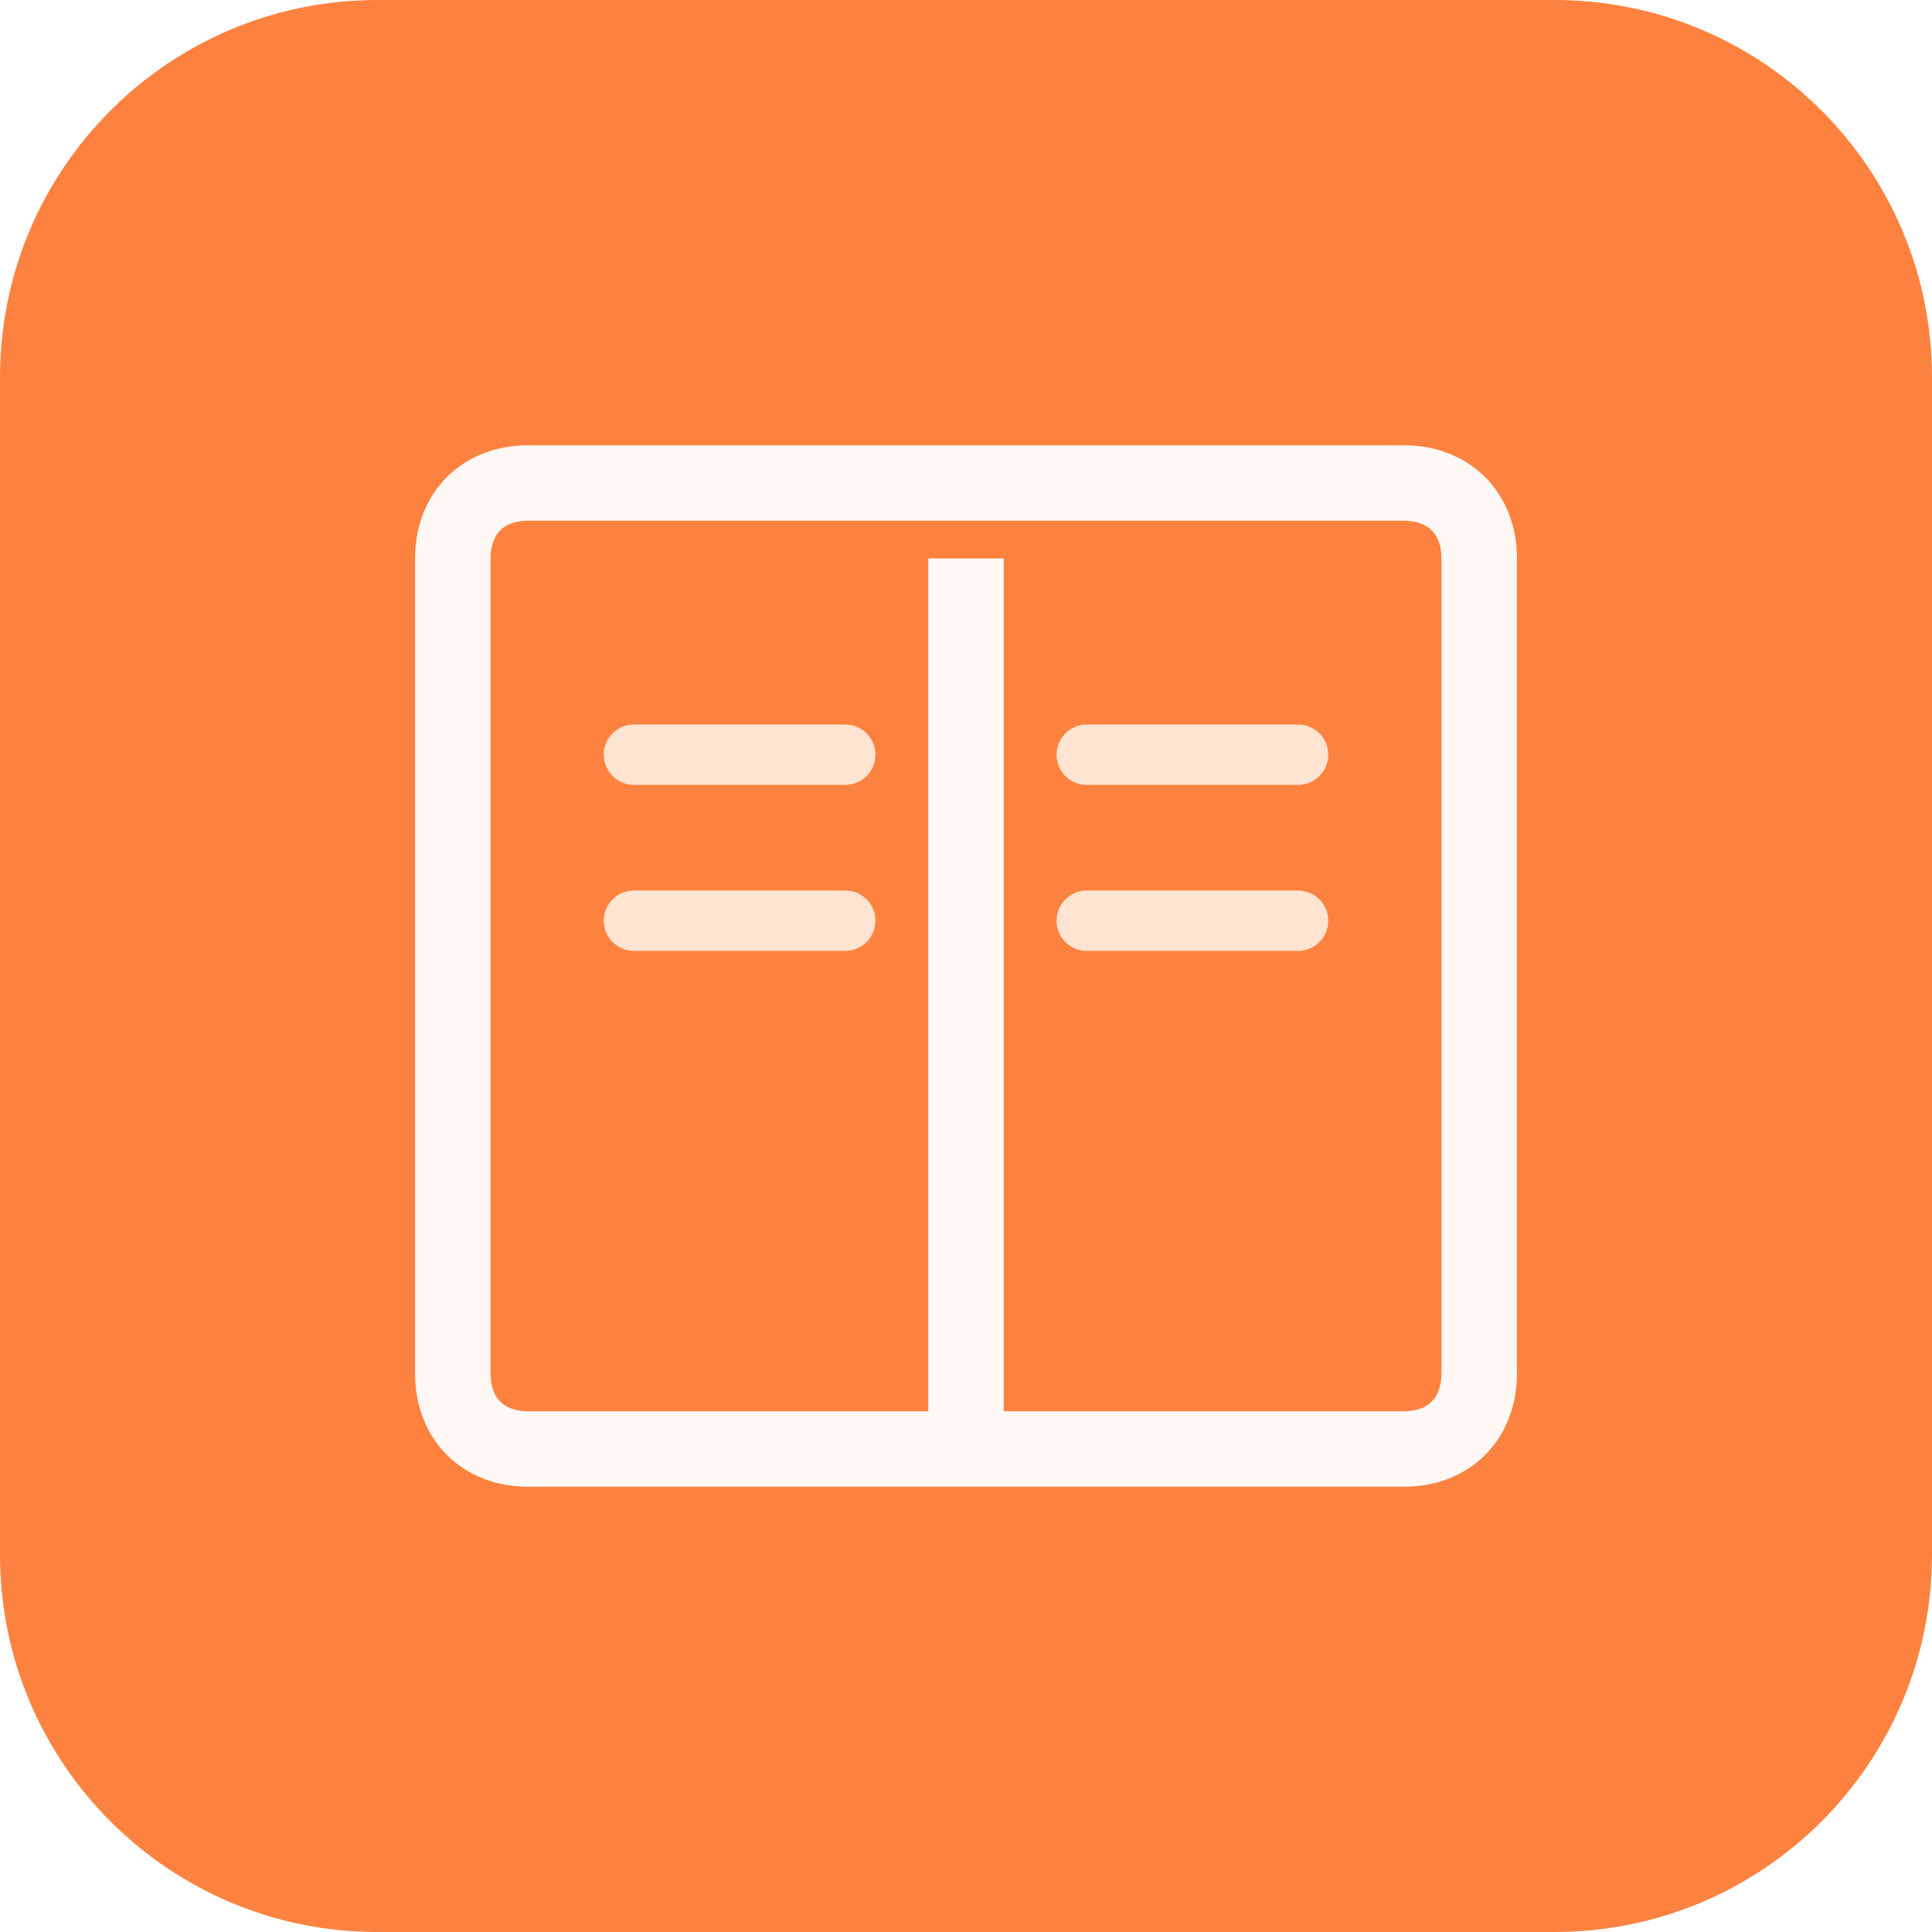
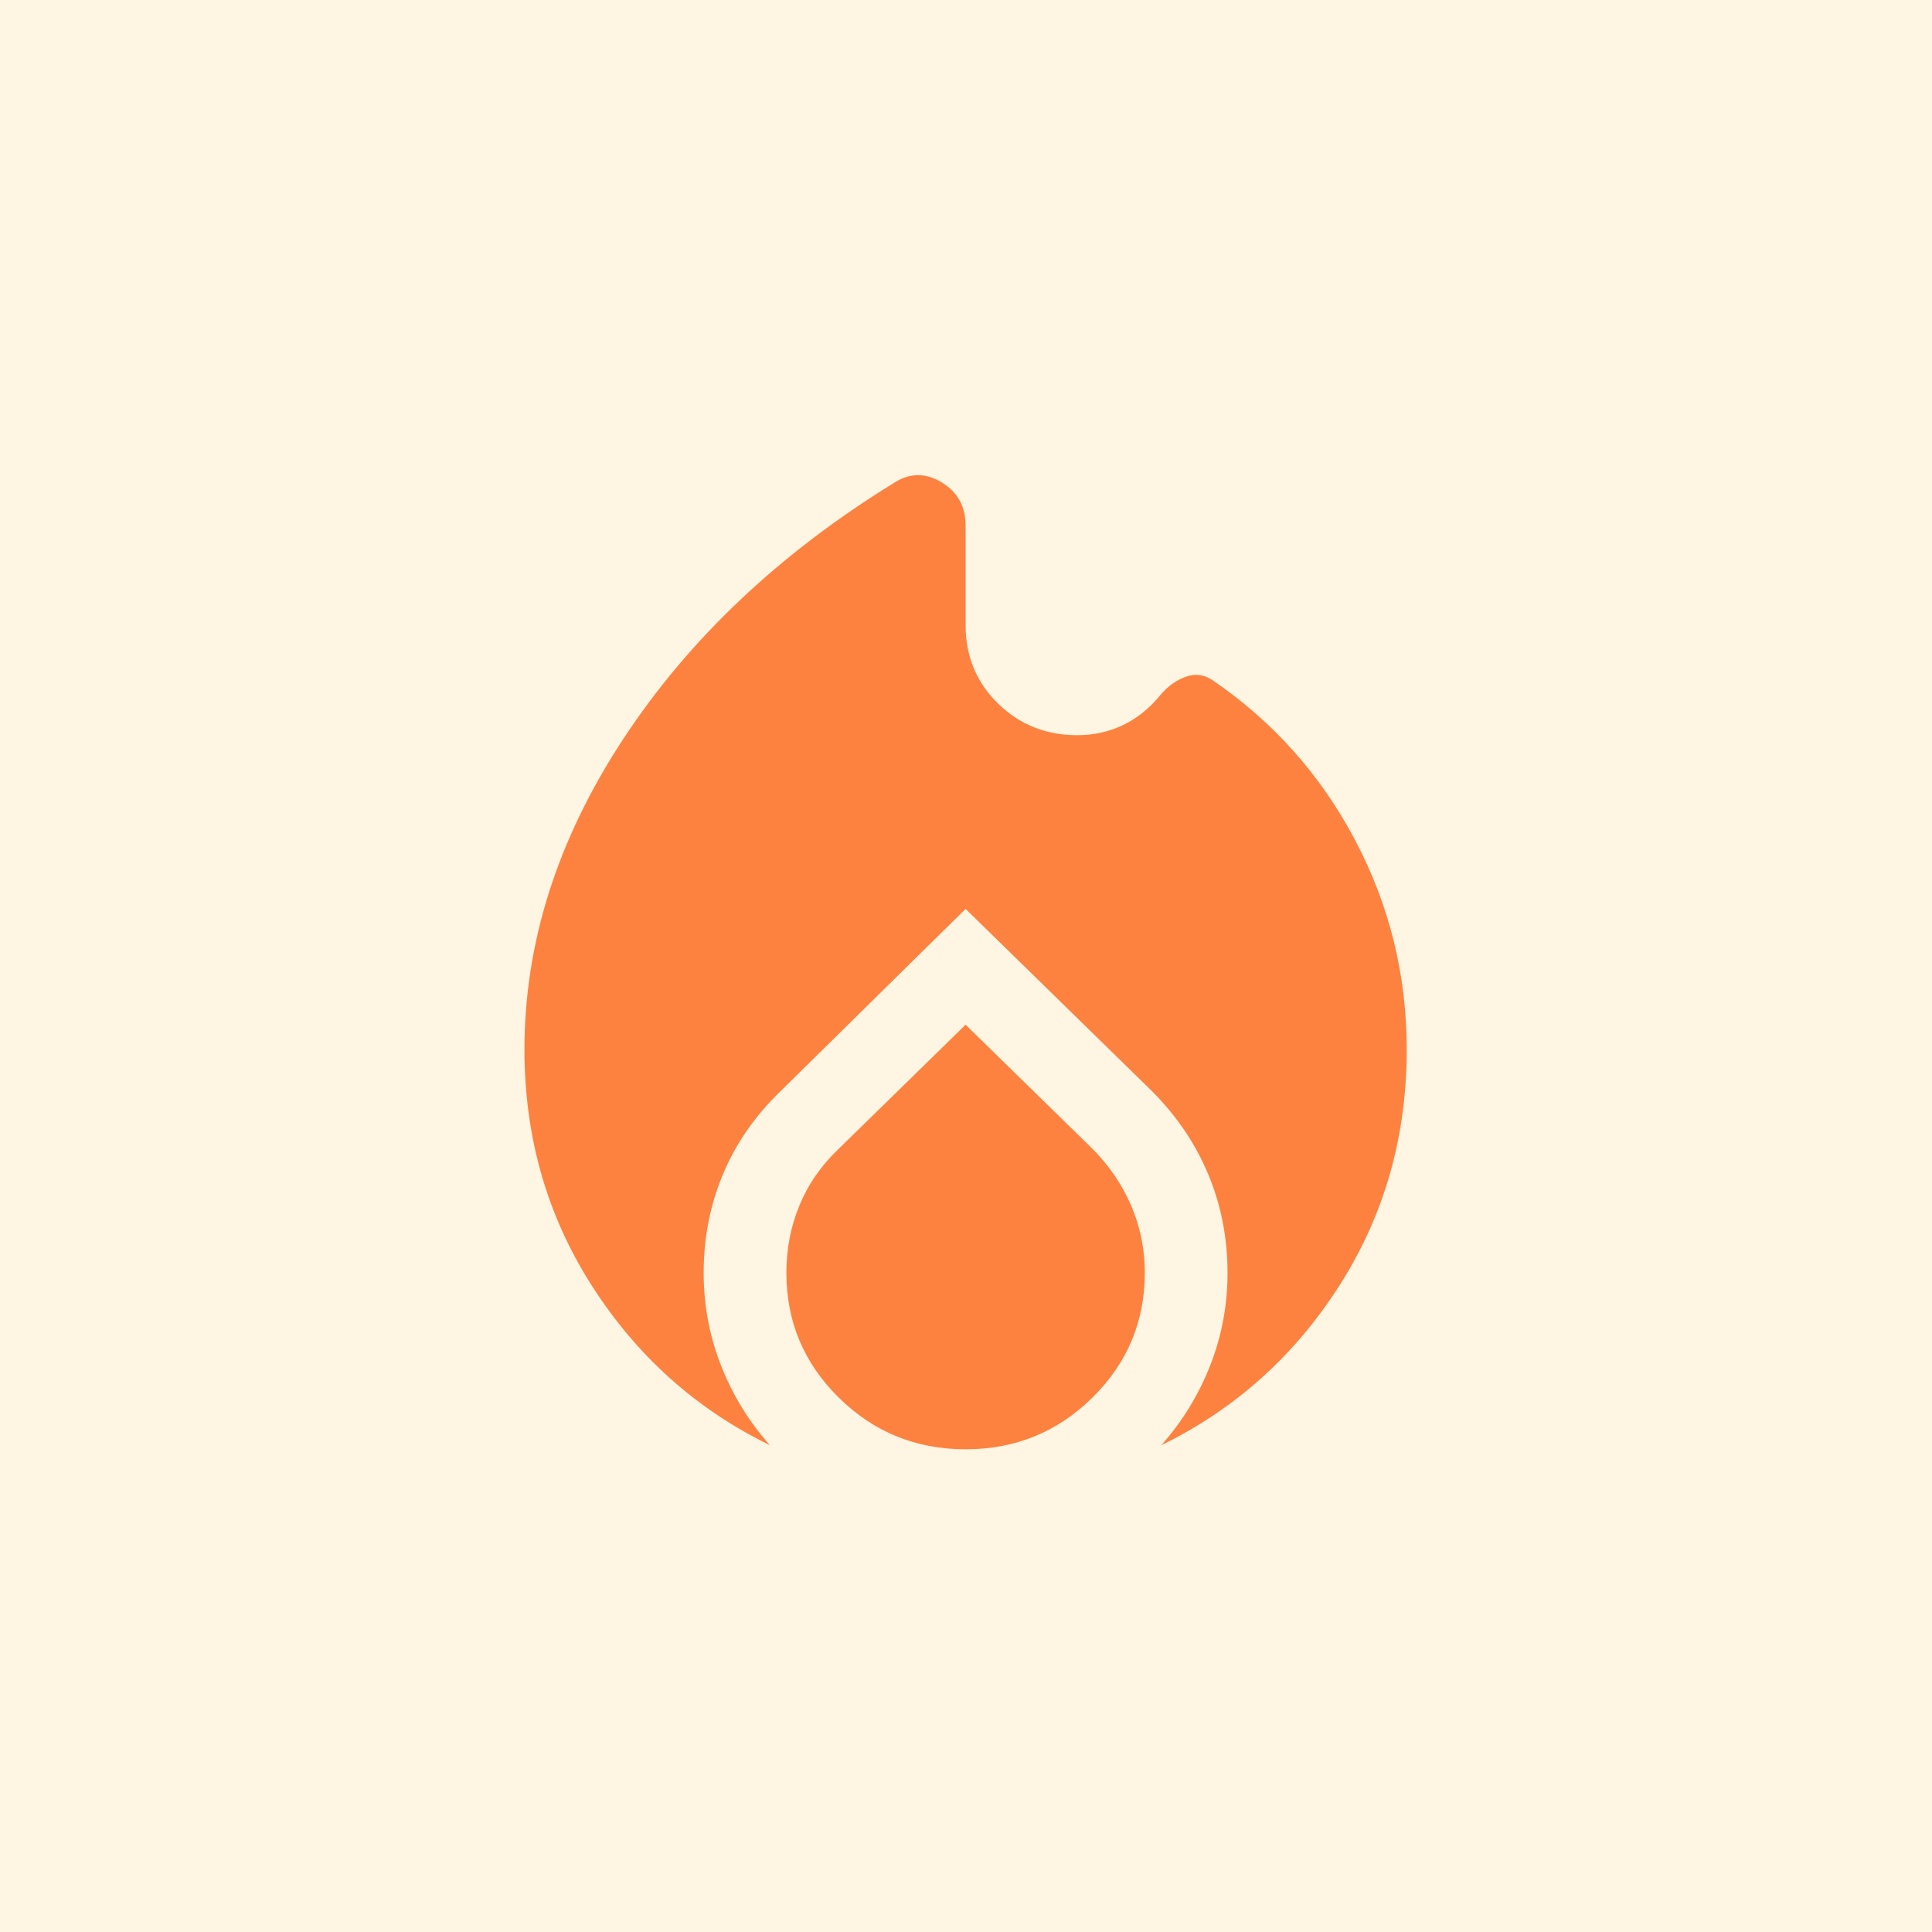
- <svg xmlns="http://www.w3.org/2000/svg" viewBox="0 0 512 512" width="512" height="512">
-   <rect width="512" height="512" rx="100" fill="#fd8240" />
-   <path d="M120 148c0-12 8-20 20-20h232c12 0 20 8 20 20v216c0 12-8 20-20 20H140c-12 0-20-8-20-20V148z" fill="none" stroke="#fff8f5" stroke-width="20" />
-   <path d="M256 148v236" stroke="#fff8f5" stroke-width="20" />
-   <path d="M168 200h56M168 244h56M288 200h56M288 244h56" stroke="#ffe4d1" stroke-width="16" stroke-linecap="round" />
+ <svg xmlns="http://www.w3.org/2000/svg" viewBox="0 0 192 192" width="512" height="512">
+   <rect width="192" height="192" fill="#fff5e3" />
+   <path fill="#fd8240" fill-rule="evenodd" transform="translate(30.2 159.1) scale(0.137)" d="M160-400q0-116 71.5-225T428-811q17-11 34.5-.5T480-780v72q0 34 23.5 57t57.5 23q18 0 33.5-7.5T622-658q8-9 18-12.5t19 2.5q66 45 103.5 116T800-400q0 95-49 171.5T622-113q23-26 35.5-58t12.5-67q0-38-14-71.5T615-370L480-502 346-370q-28 27-42 60.5T290-238q0 35 12.5 67t35.5 58q-80-39-129-115.5T160-400Zm320-18 92 90q18 18 28 41t10 49q0 53-38 90.5T480-110q-54 0-92-37.5T350-238q0-26 9.5-49t28.5-41l92-90Z" />
</svg>
